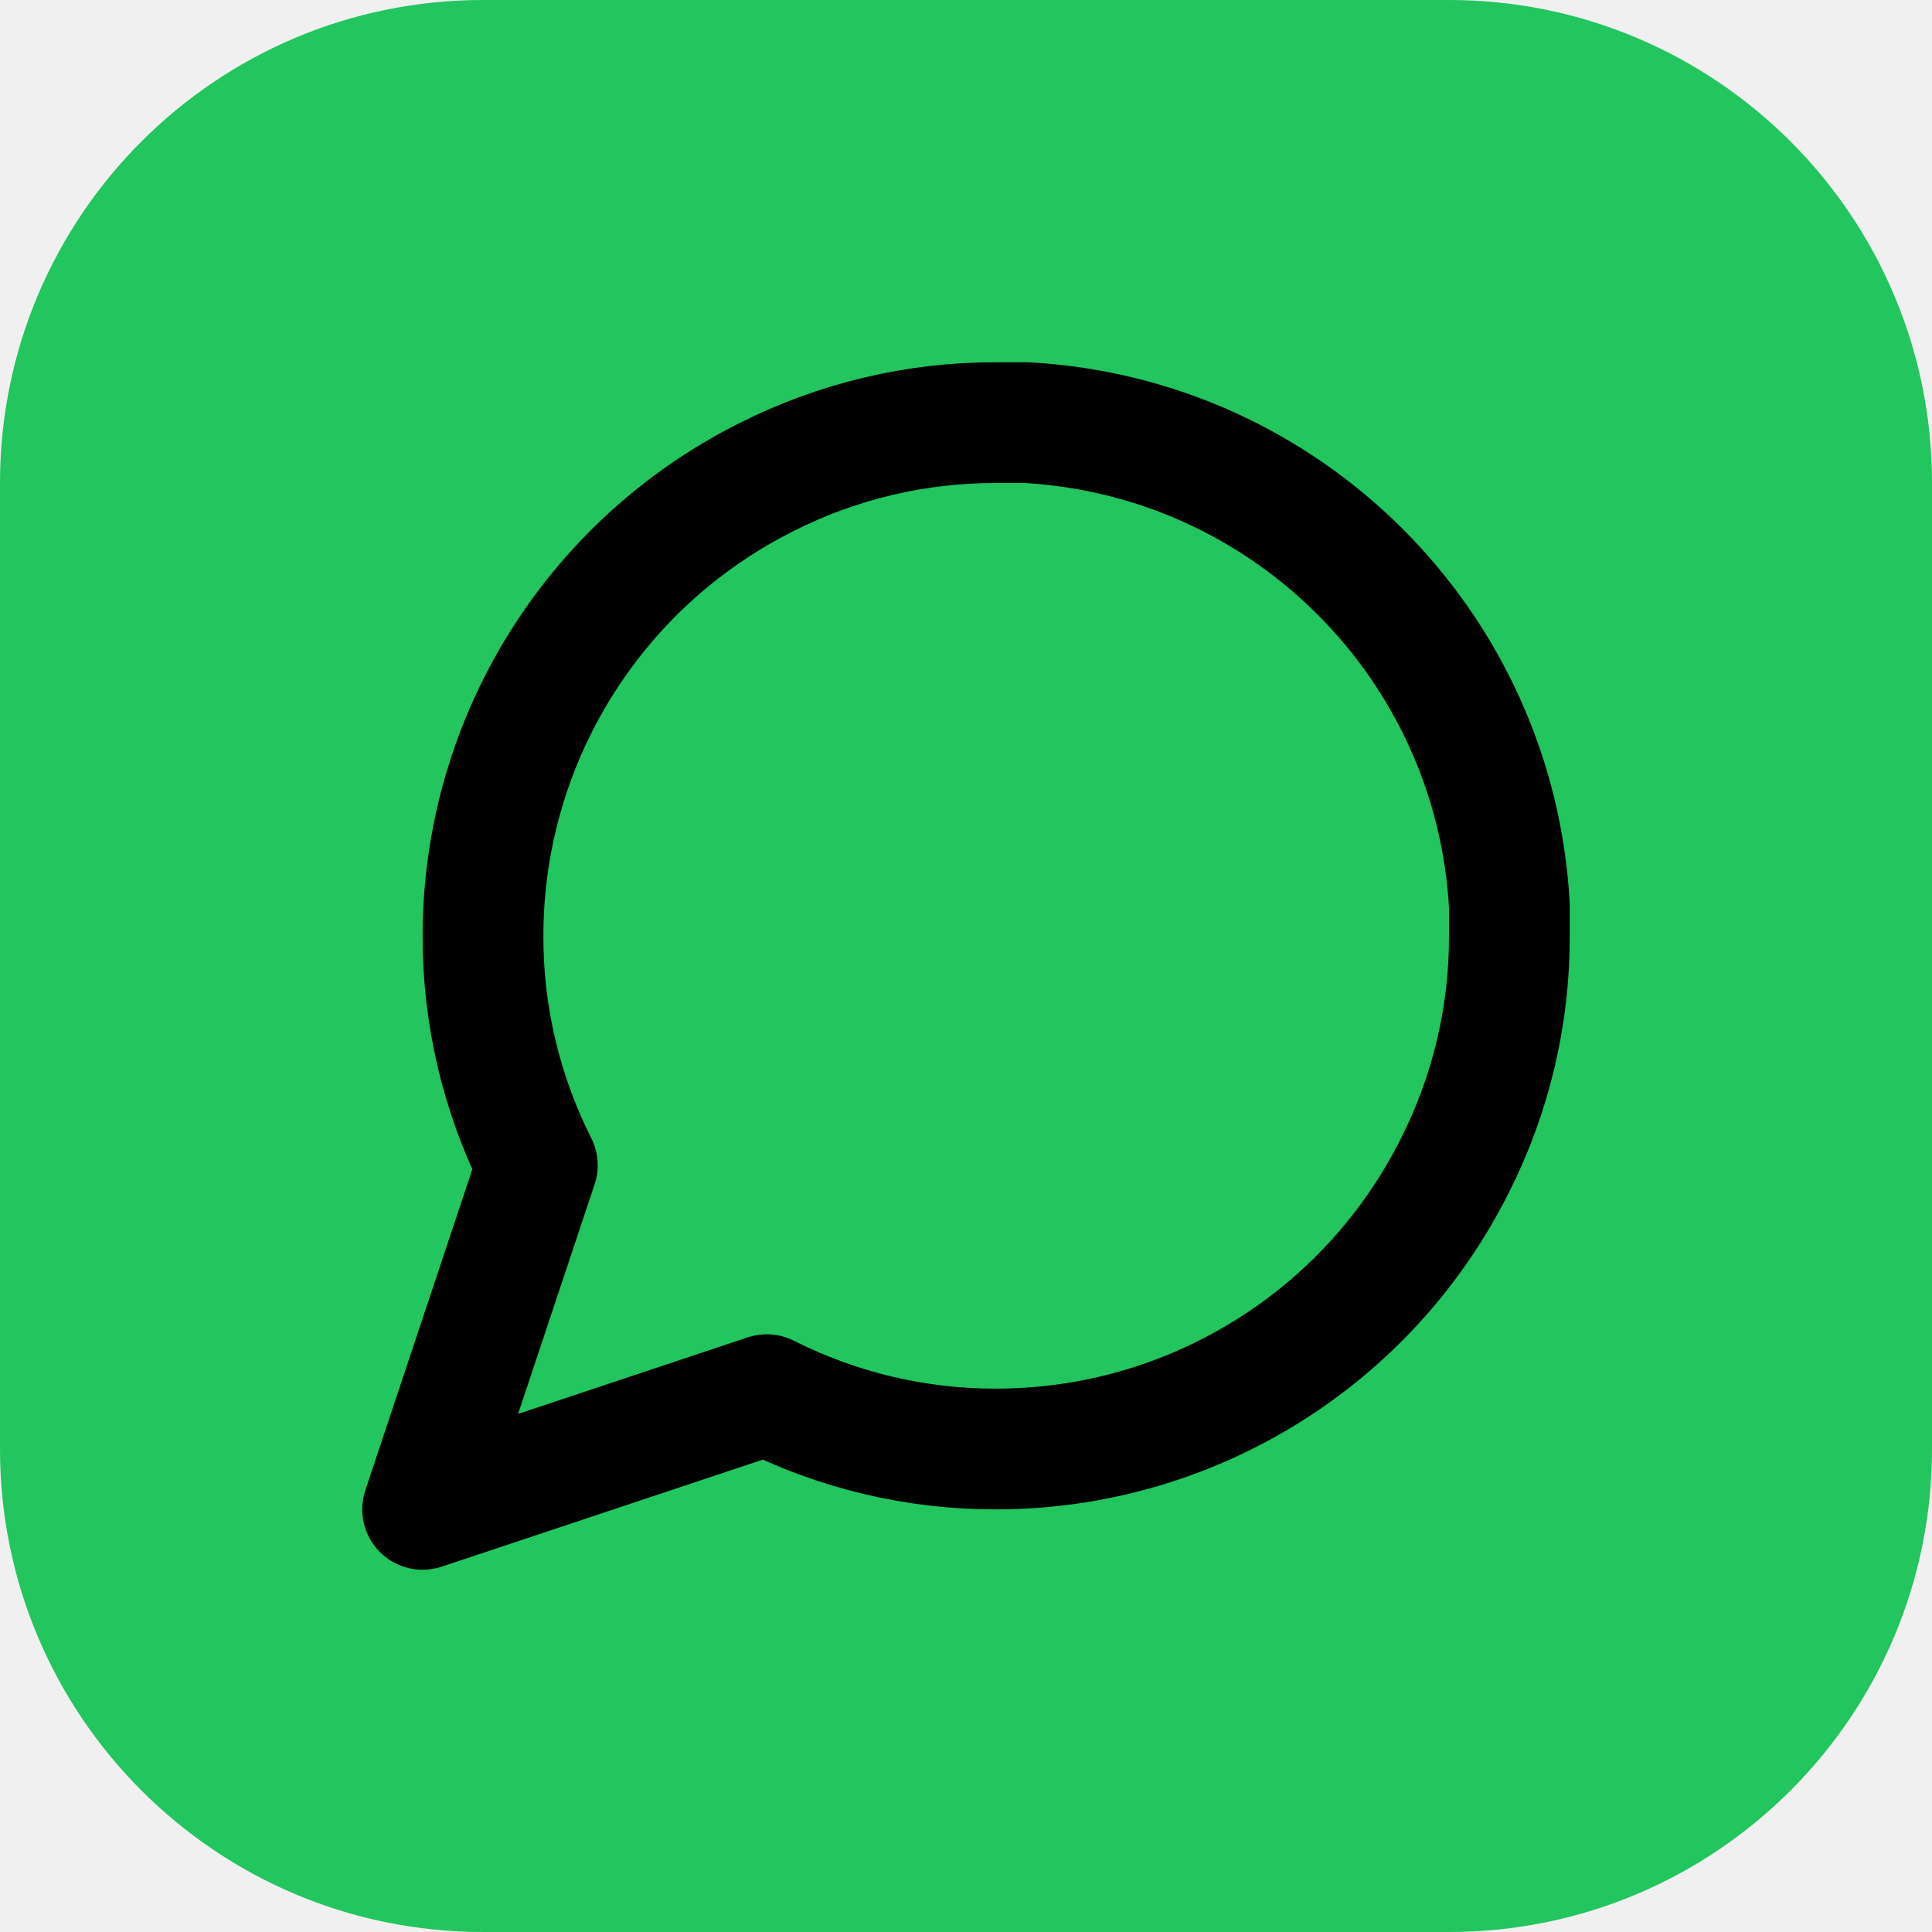
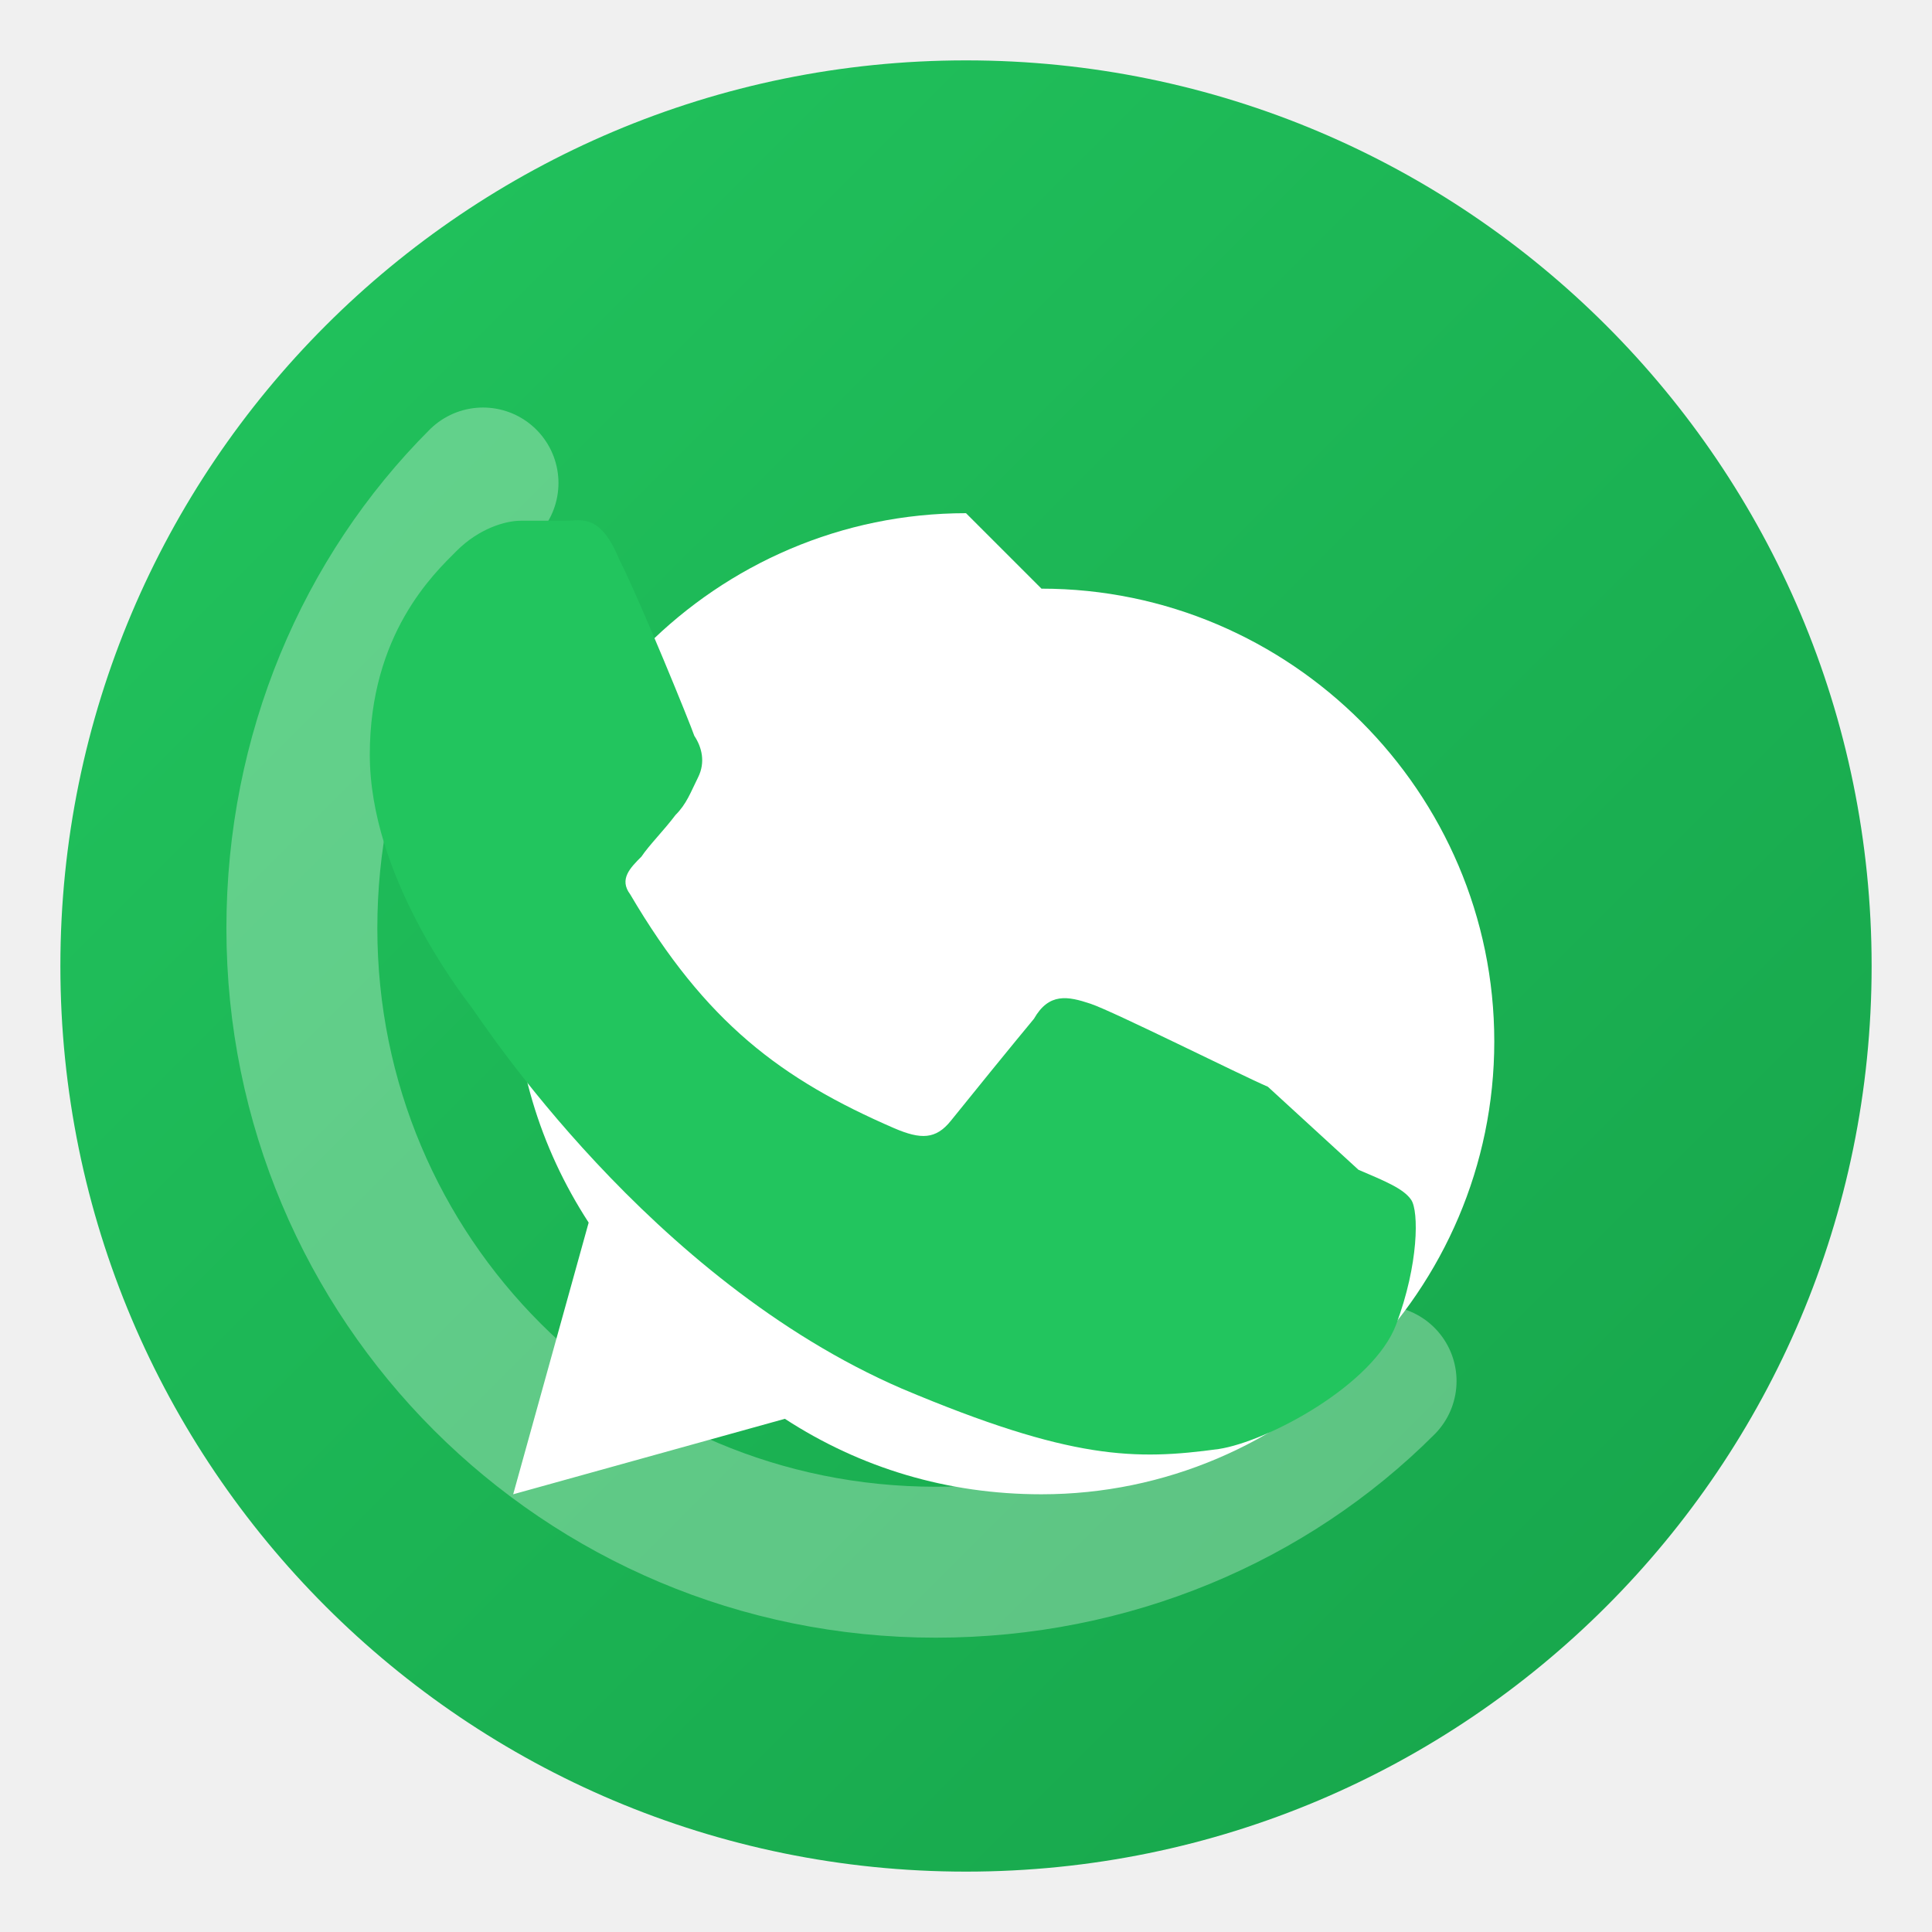
- <svg xmlns="http://www.w3.org/2000/svg" viewBox="0 0 32 32">
-   <rect width="32" height="32" rx="8" fill="#22c55e" />
-   <g transform="translate(4, 4)">
-     <svg viewBox="0 0 24 24" width="24" height="24" fill="none" stroke="#000000" stroke-width="2" stroke-linecap="round" stroke-linejoin="round">
-       <path d="M21 11.5a8.38 8.38 0 0 1-.9 3.8 8.5 8.5 0 0 1-7.6 4.7 8.38 8.38 0 0 1-3.8-.9L3 21l1.9-5.7a8.38 8.38 0 0 1-.9-3.8 8.5 8.5 0 0 1 4.7-7.6 8.38 8.38 0 0 1 3.8-.9h.5a8.48 8.48 0 0 1 8 8v.5z" />
-     </svg>
-   </g>
+ <svg xmlns="http://www.w3.org/2000/svg" viewBox="0 0 512 512">
+   <defs>
+     <linearGradient id="grad" x1="0%" y1="0%" x2="100%" y2="100%">
+       <stop offset="0%" style="stop-color:#22c55e;stop-opacity:1" />
+       <stop offset="100%" style="stop-color:#16a34a;stop-opacity:1" />
+     </linearGradient>
+   </defs>
+   <circle cx="256" cy="256" r="240" fill="url(#grad)" />
+   <path d="M366 366c-30 30-72 48-118 48-93 0-168-75-168-168 0-46 18-88 48-118" stroke="white" stroke-width="40" stroke-linecap="round" fill="none" opacity="0.3" />
+   <path d="M256 136c-66 0-120 54-120 120 0 25 7 48 20 68l-20 72 72-20c20 13 43 20 68 20 66 0 120-54 120-120s-54-120-120-120z" fill="white" />
+   <path d="M336 288c-7-3-41-20-47-22-6-2-11-3-15 4-5 6-18 22-22 27-4 5-8 5-15 2-30-13-50-28-70-62-3-4 0-7 3-10 2-3 6-7 9-11 3-3 4-6 6-10 2-4 1-8-1-11-1-3-14-35-20-47-5-12-10-10-14-10h-12c-4 0-11 2-17 8-6 6-23 22-23 54s24 63 27 67c3 4 47 72 114 101 45 19 62 19 84 16 13-2 41-17 47-33s6-30 4-33c-2-3-7-5-14-8z" fill="#22c55e" />
</svg>
